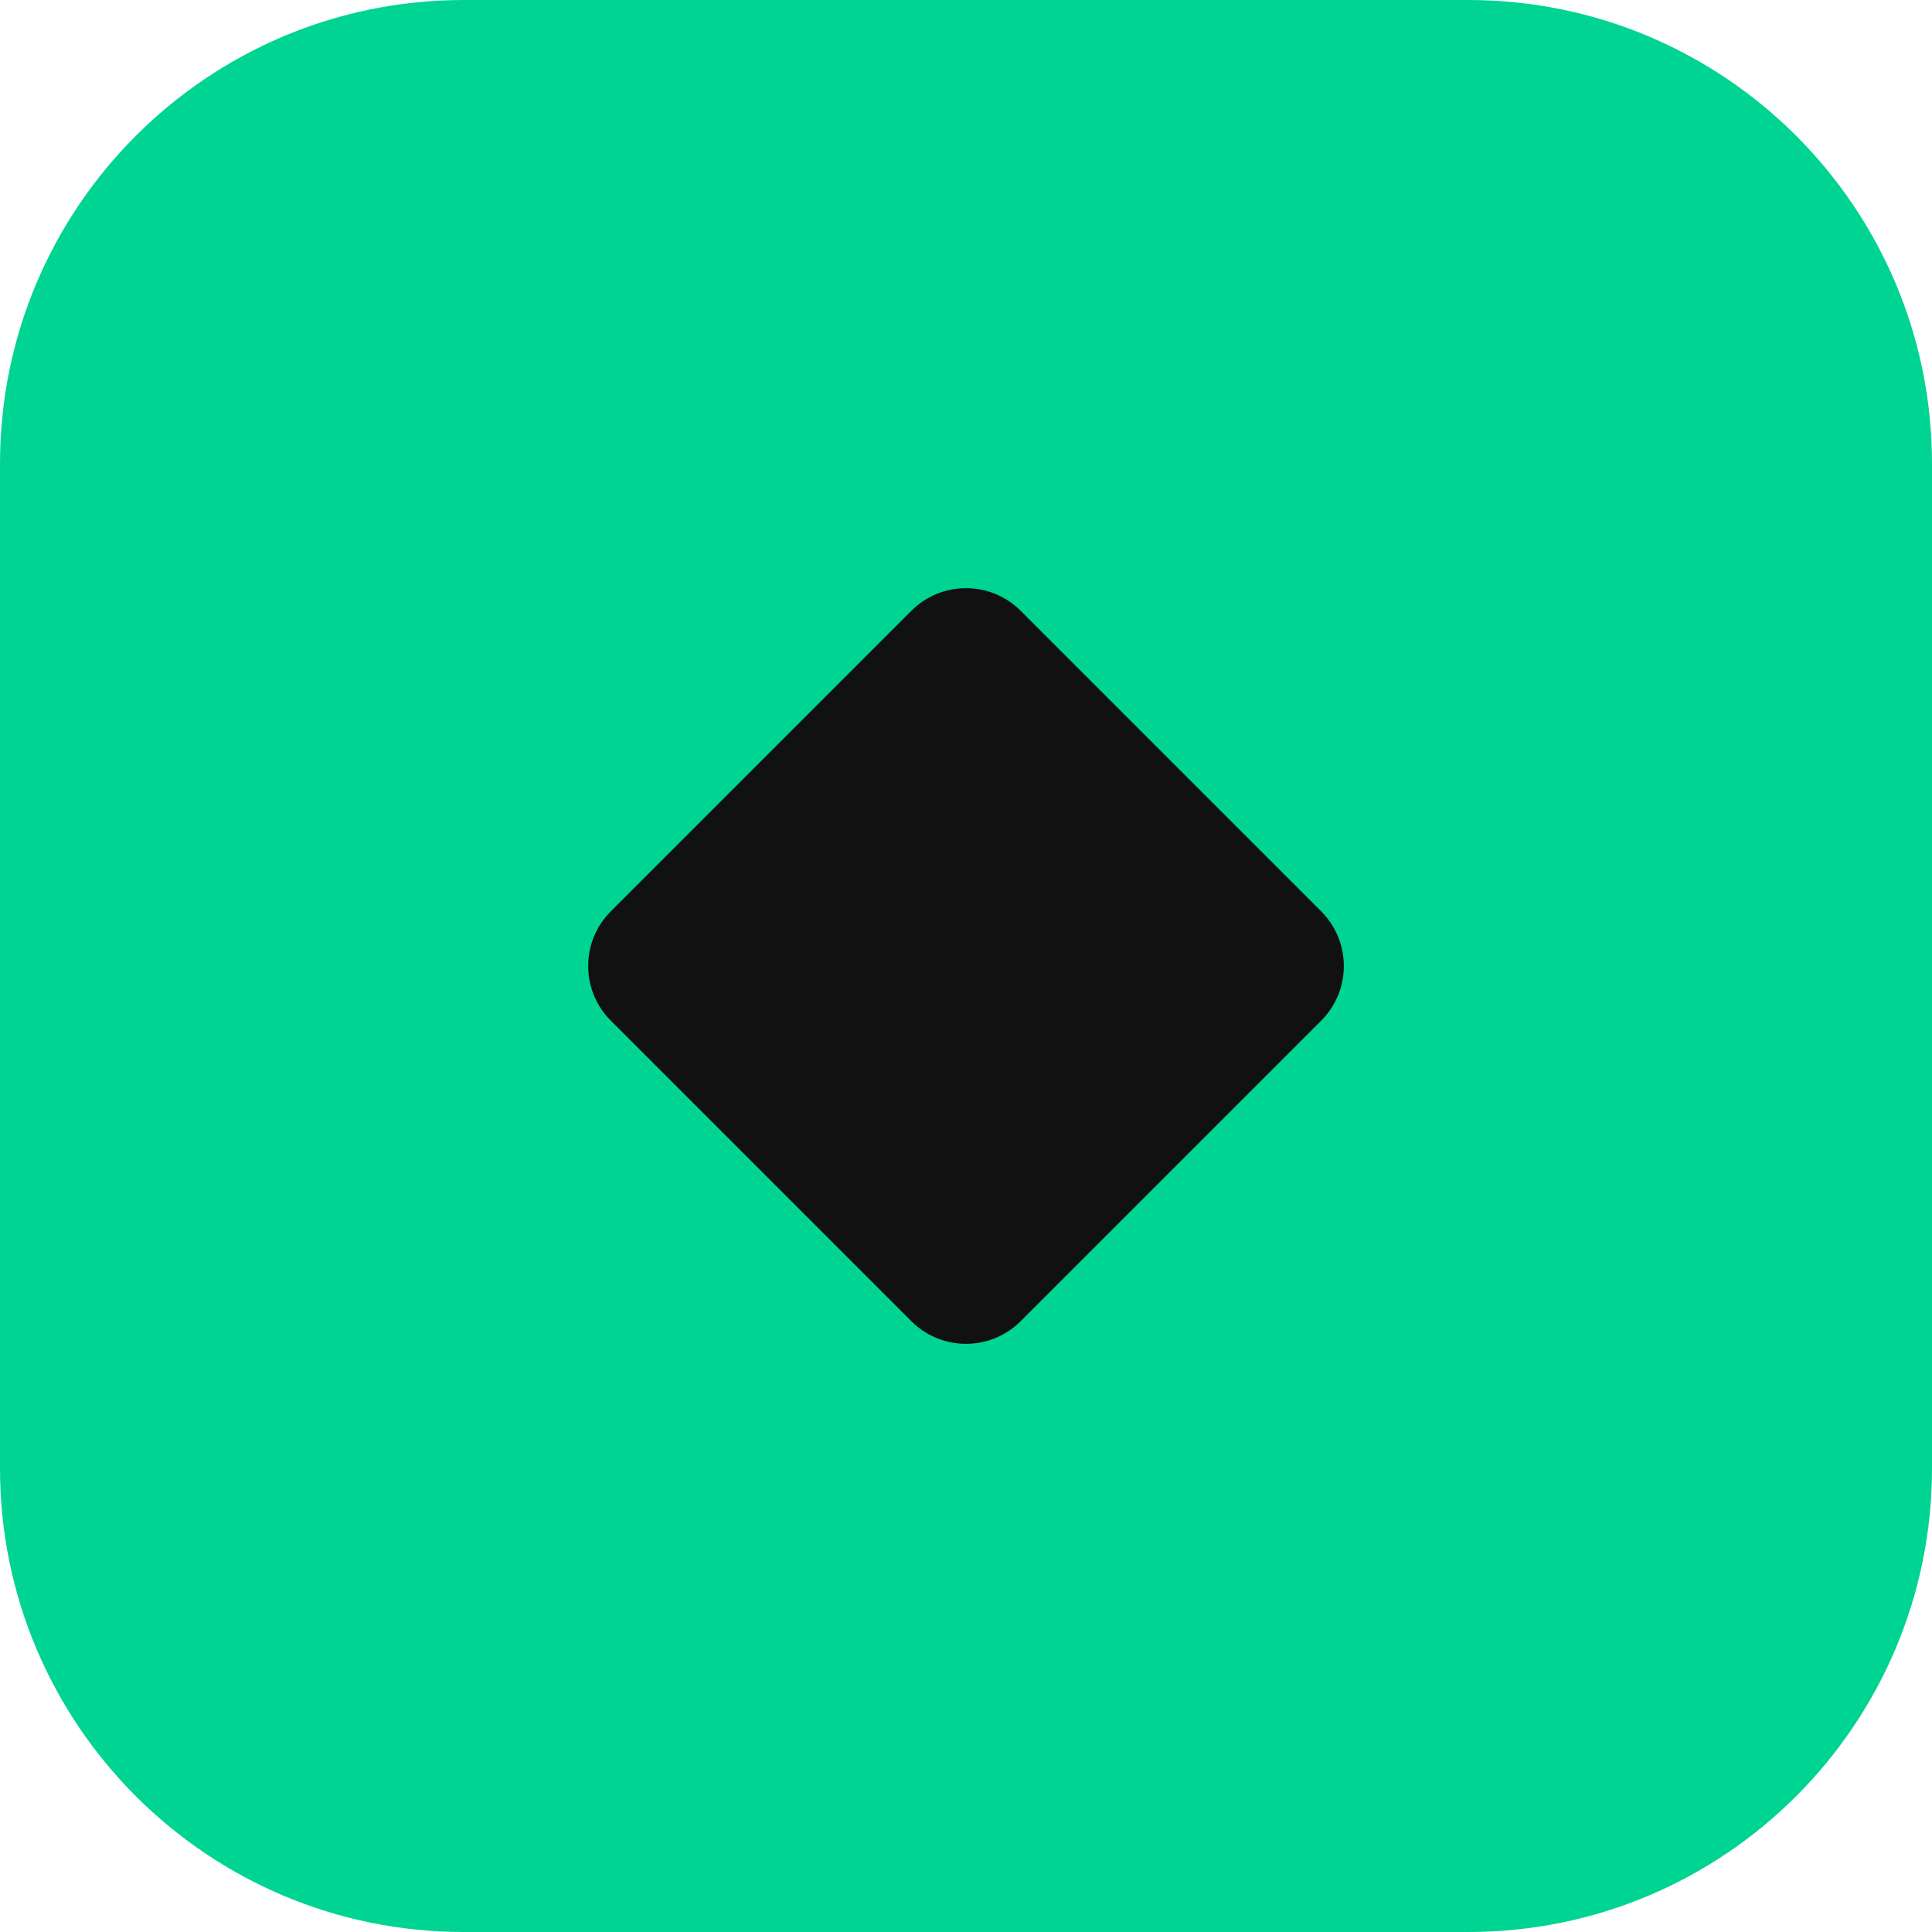
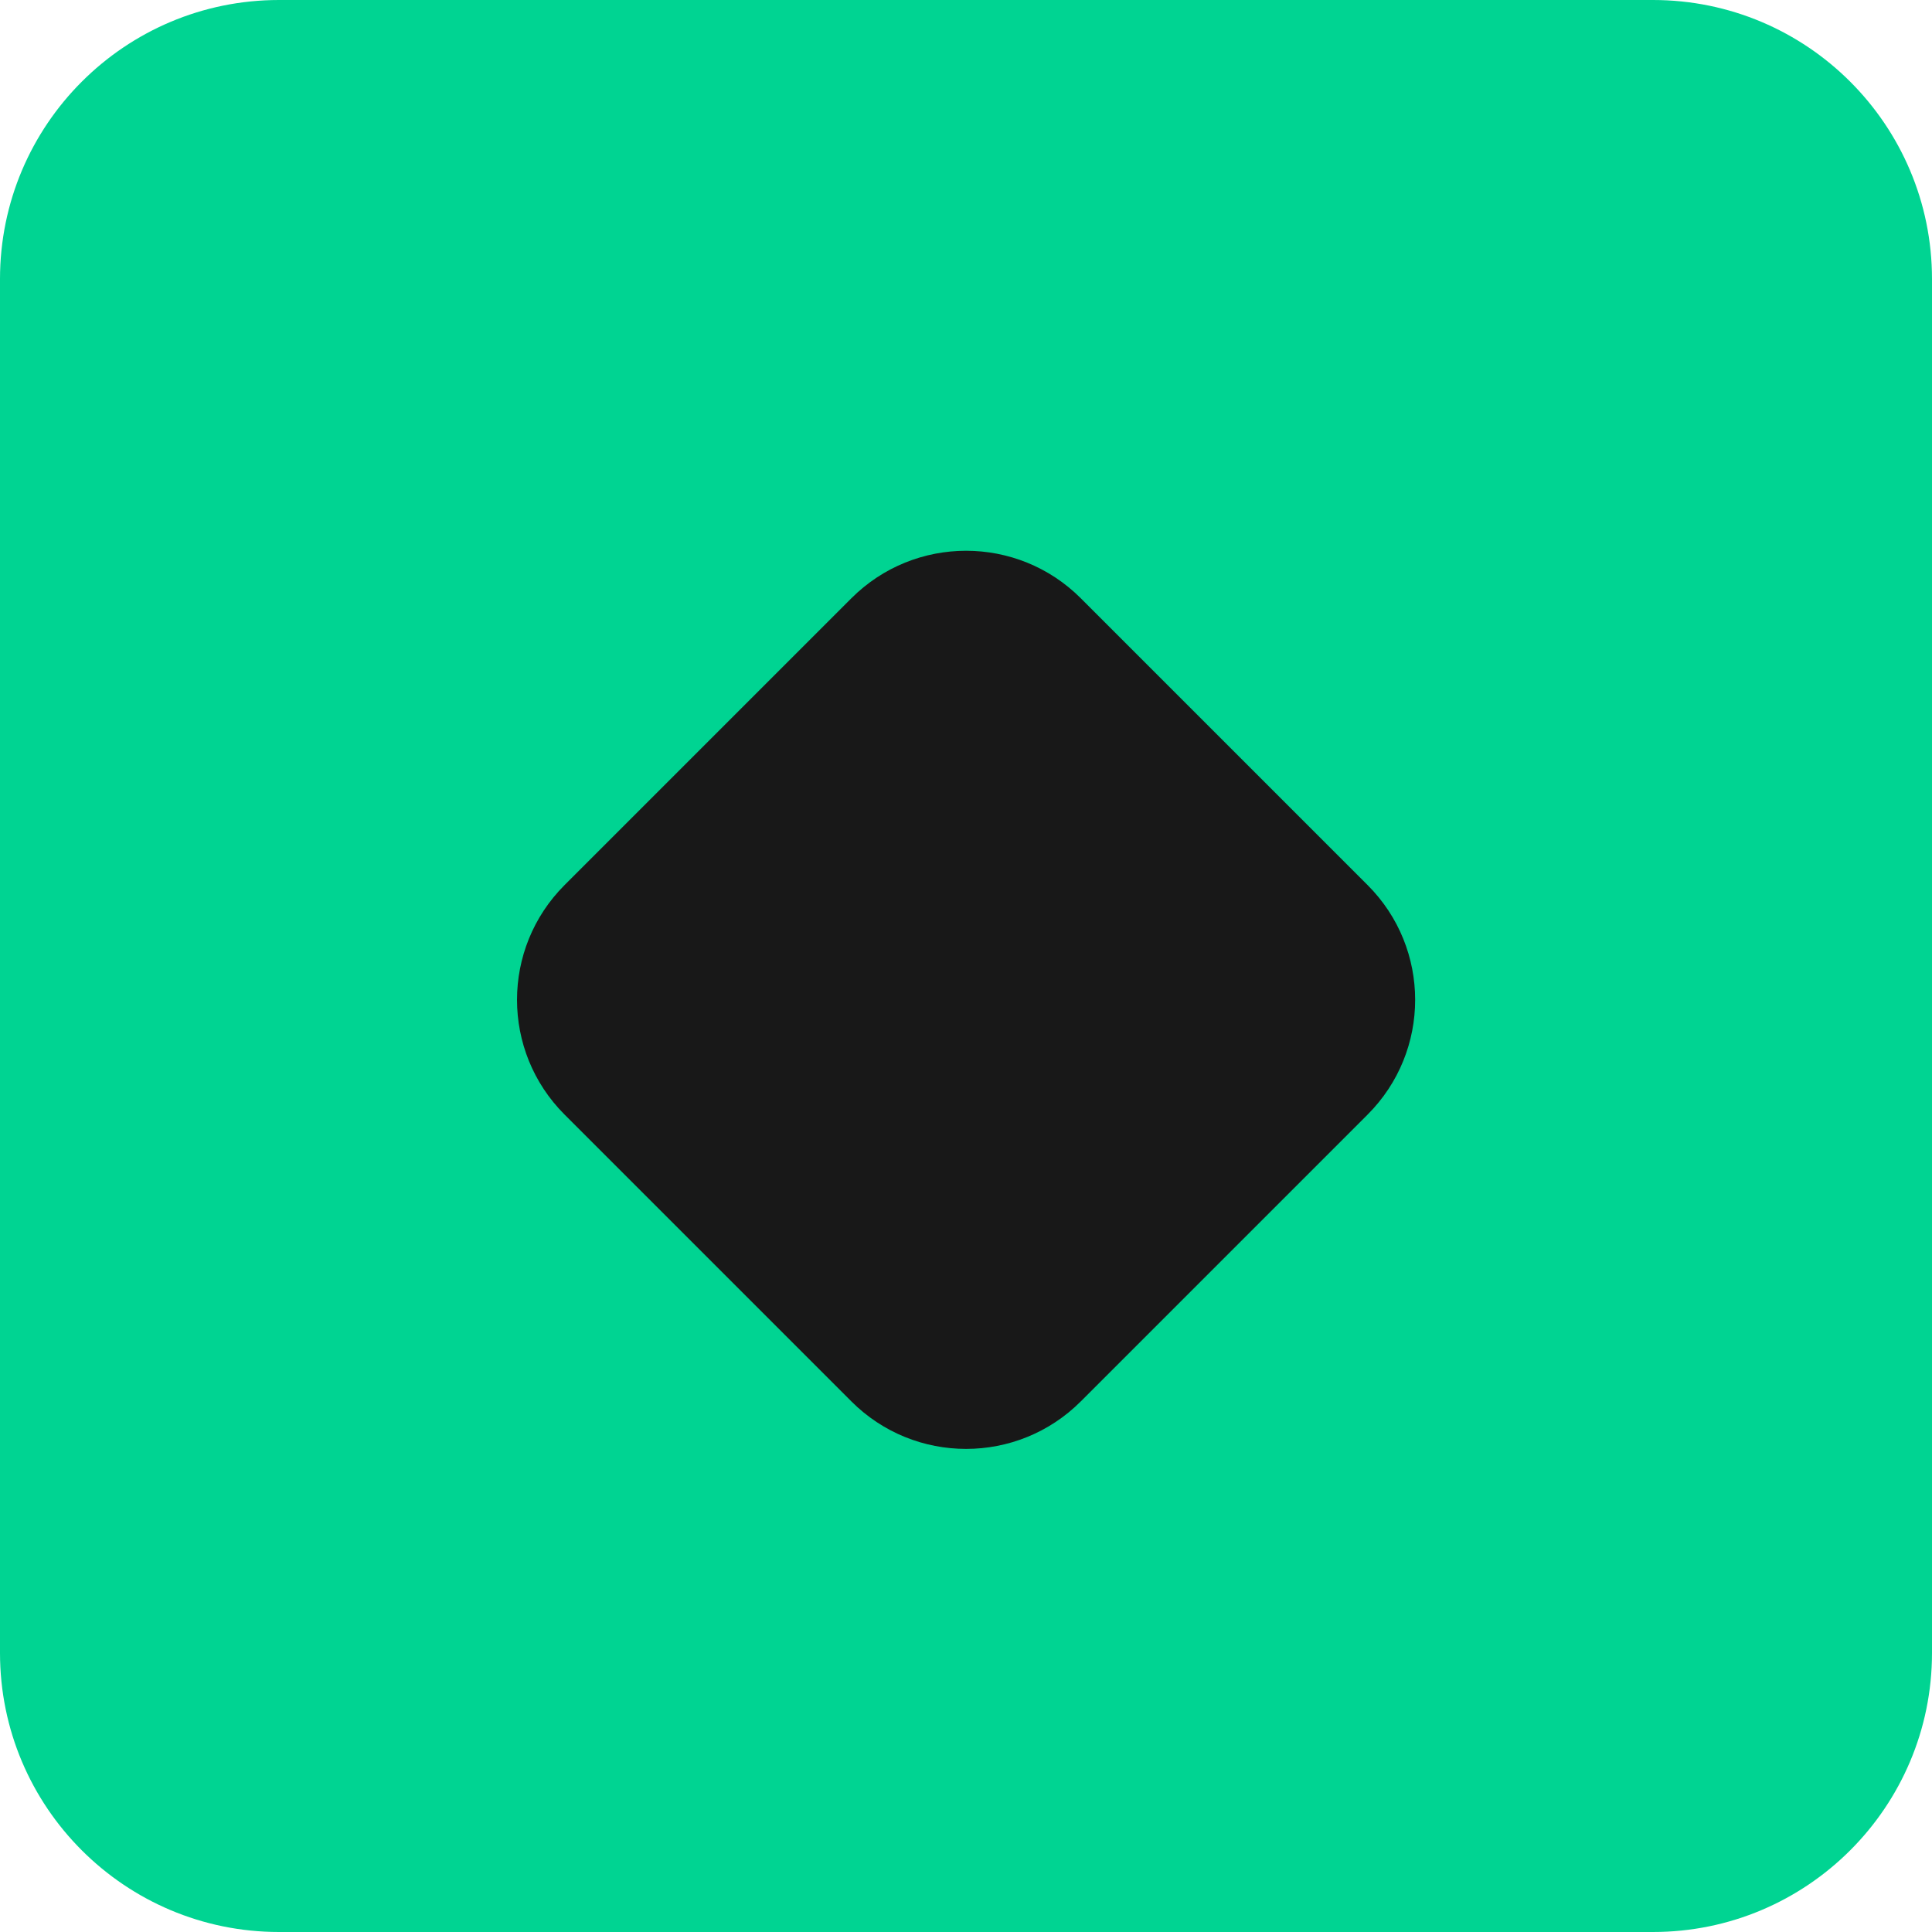
- <svg xmlns="http://www.w3.org/2000/svg" viewBox="0 0 100 100" fill="none">
-   <rect width="100" height="100" rx="24" fill="#00D492" />
-   <rect x="35" y="35" width="30" height="30" rx="4" transform="rotate(45 50 50)" fill="#111111" />
+ <svg xmlns="http://www.w3.org/2000/svg" width="180" height="180" viewBox="0 0 180 180" fill="none">
+   <rect width="180" height="180" rx="26" fill="#00D492" />
+   <path d="M127.419 82.463L100.697 55.741C94.793 49.838 85.222 49.838 79.319 55.741L52.597 82.463C46.693 88.367 46.693 97.938 52.597 103.841L79.319 130.563C85.222 136.467 94.793 136.467 100.697 130.563L127.419 103.841C133.322 97.938 133.322 88.367 127.419 82.463Z" fill="#181818" />
</svg>
